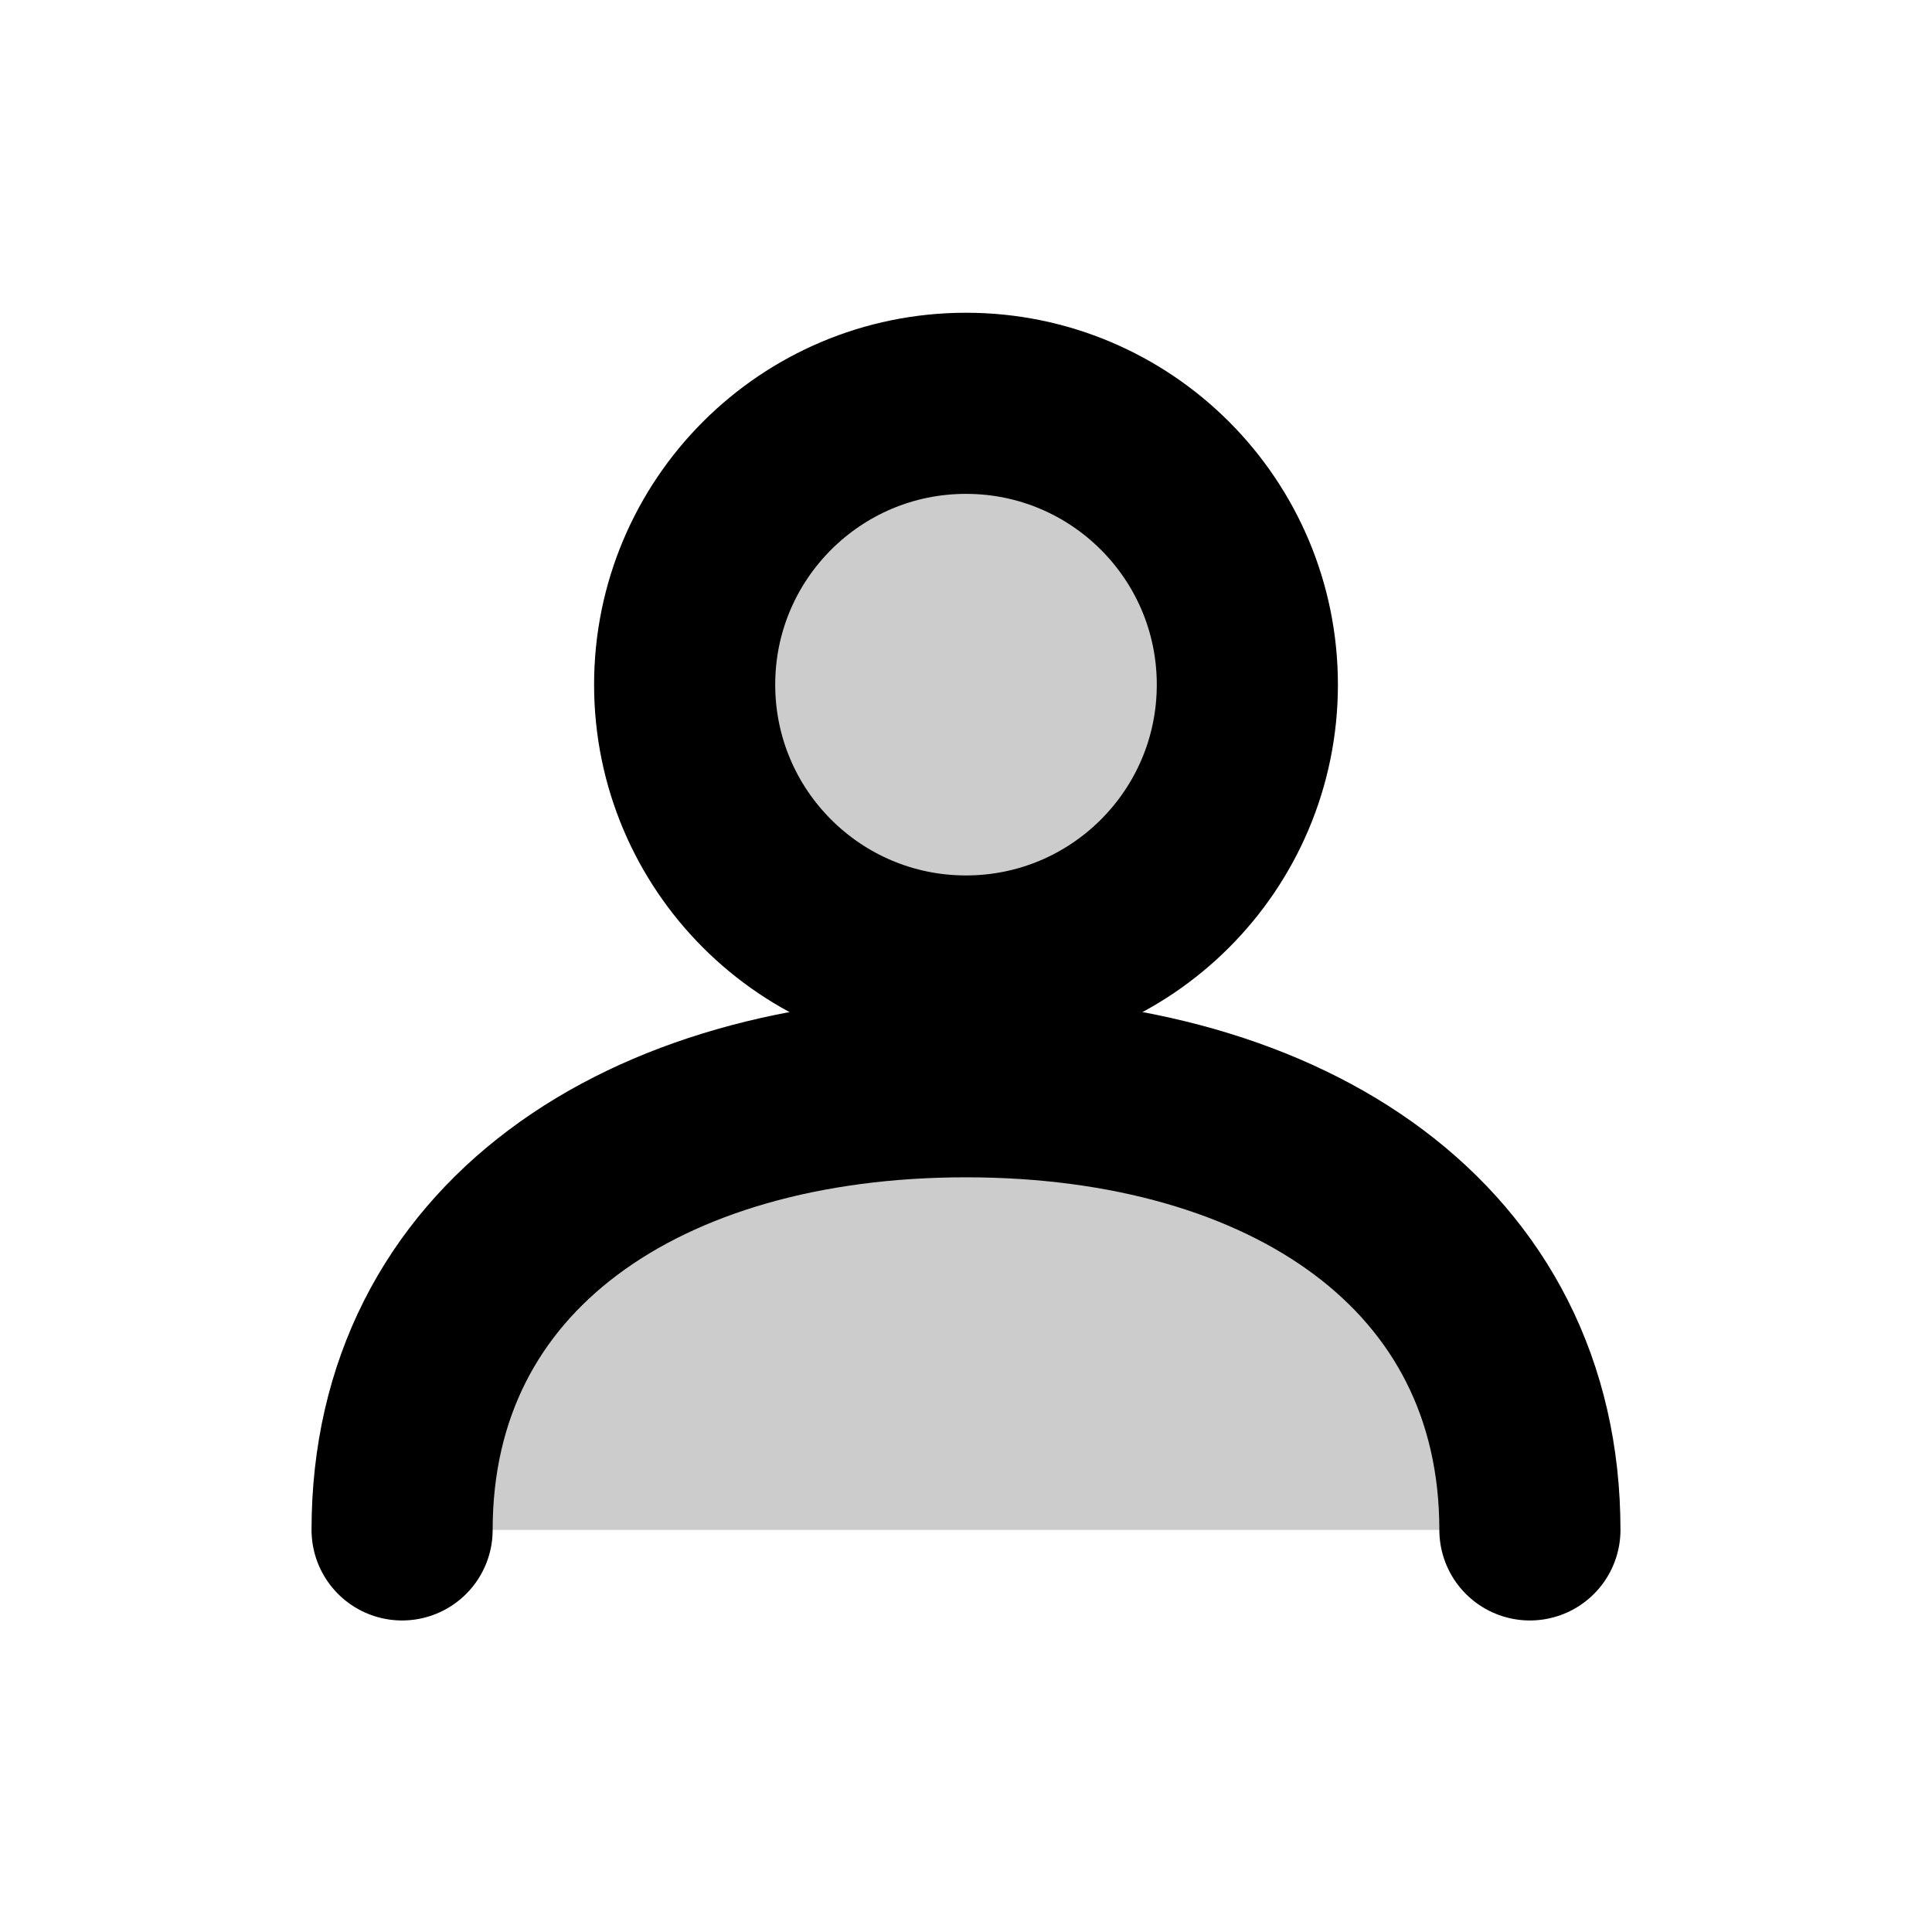
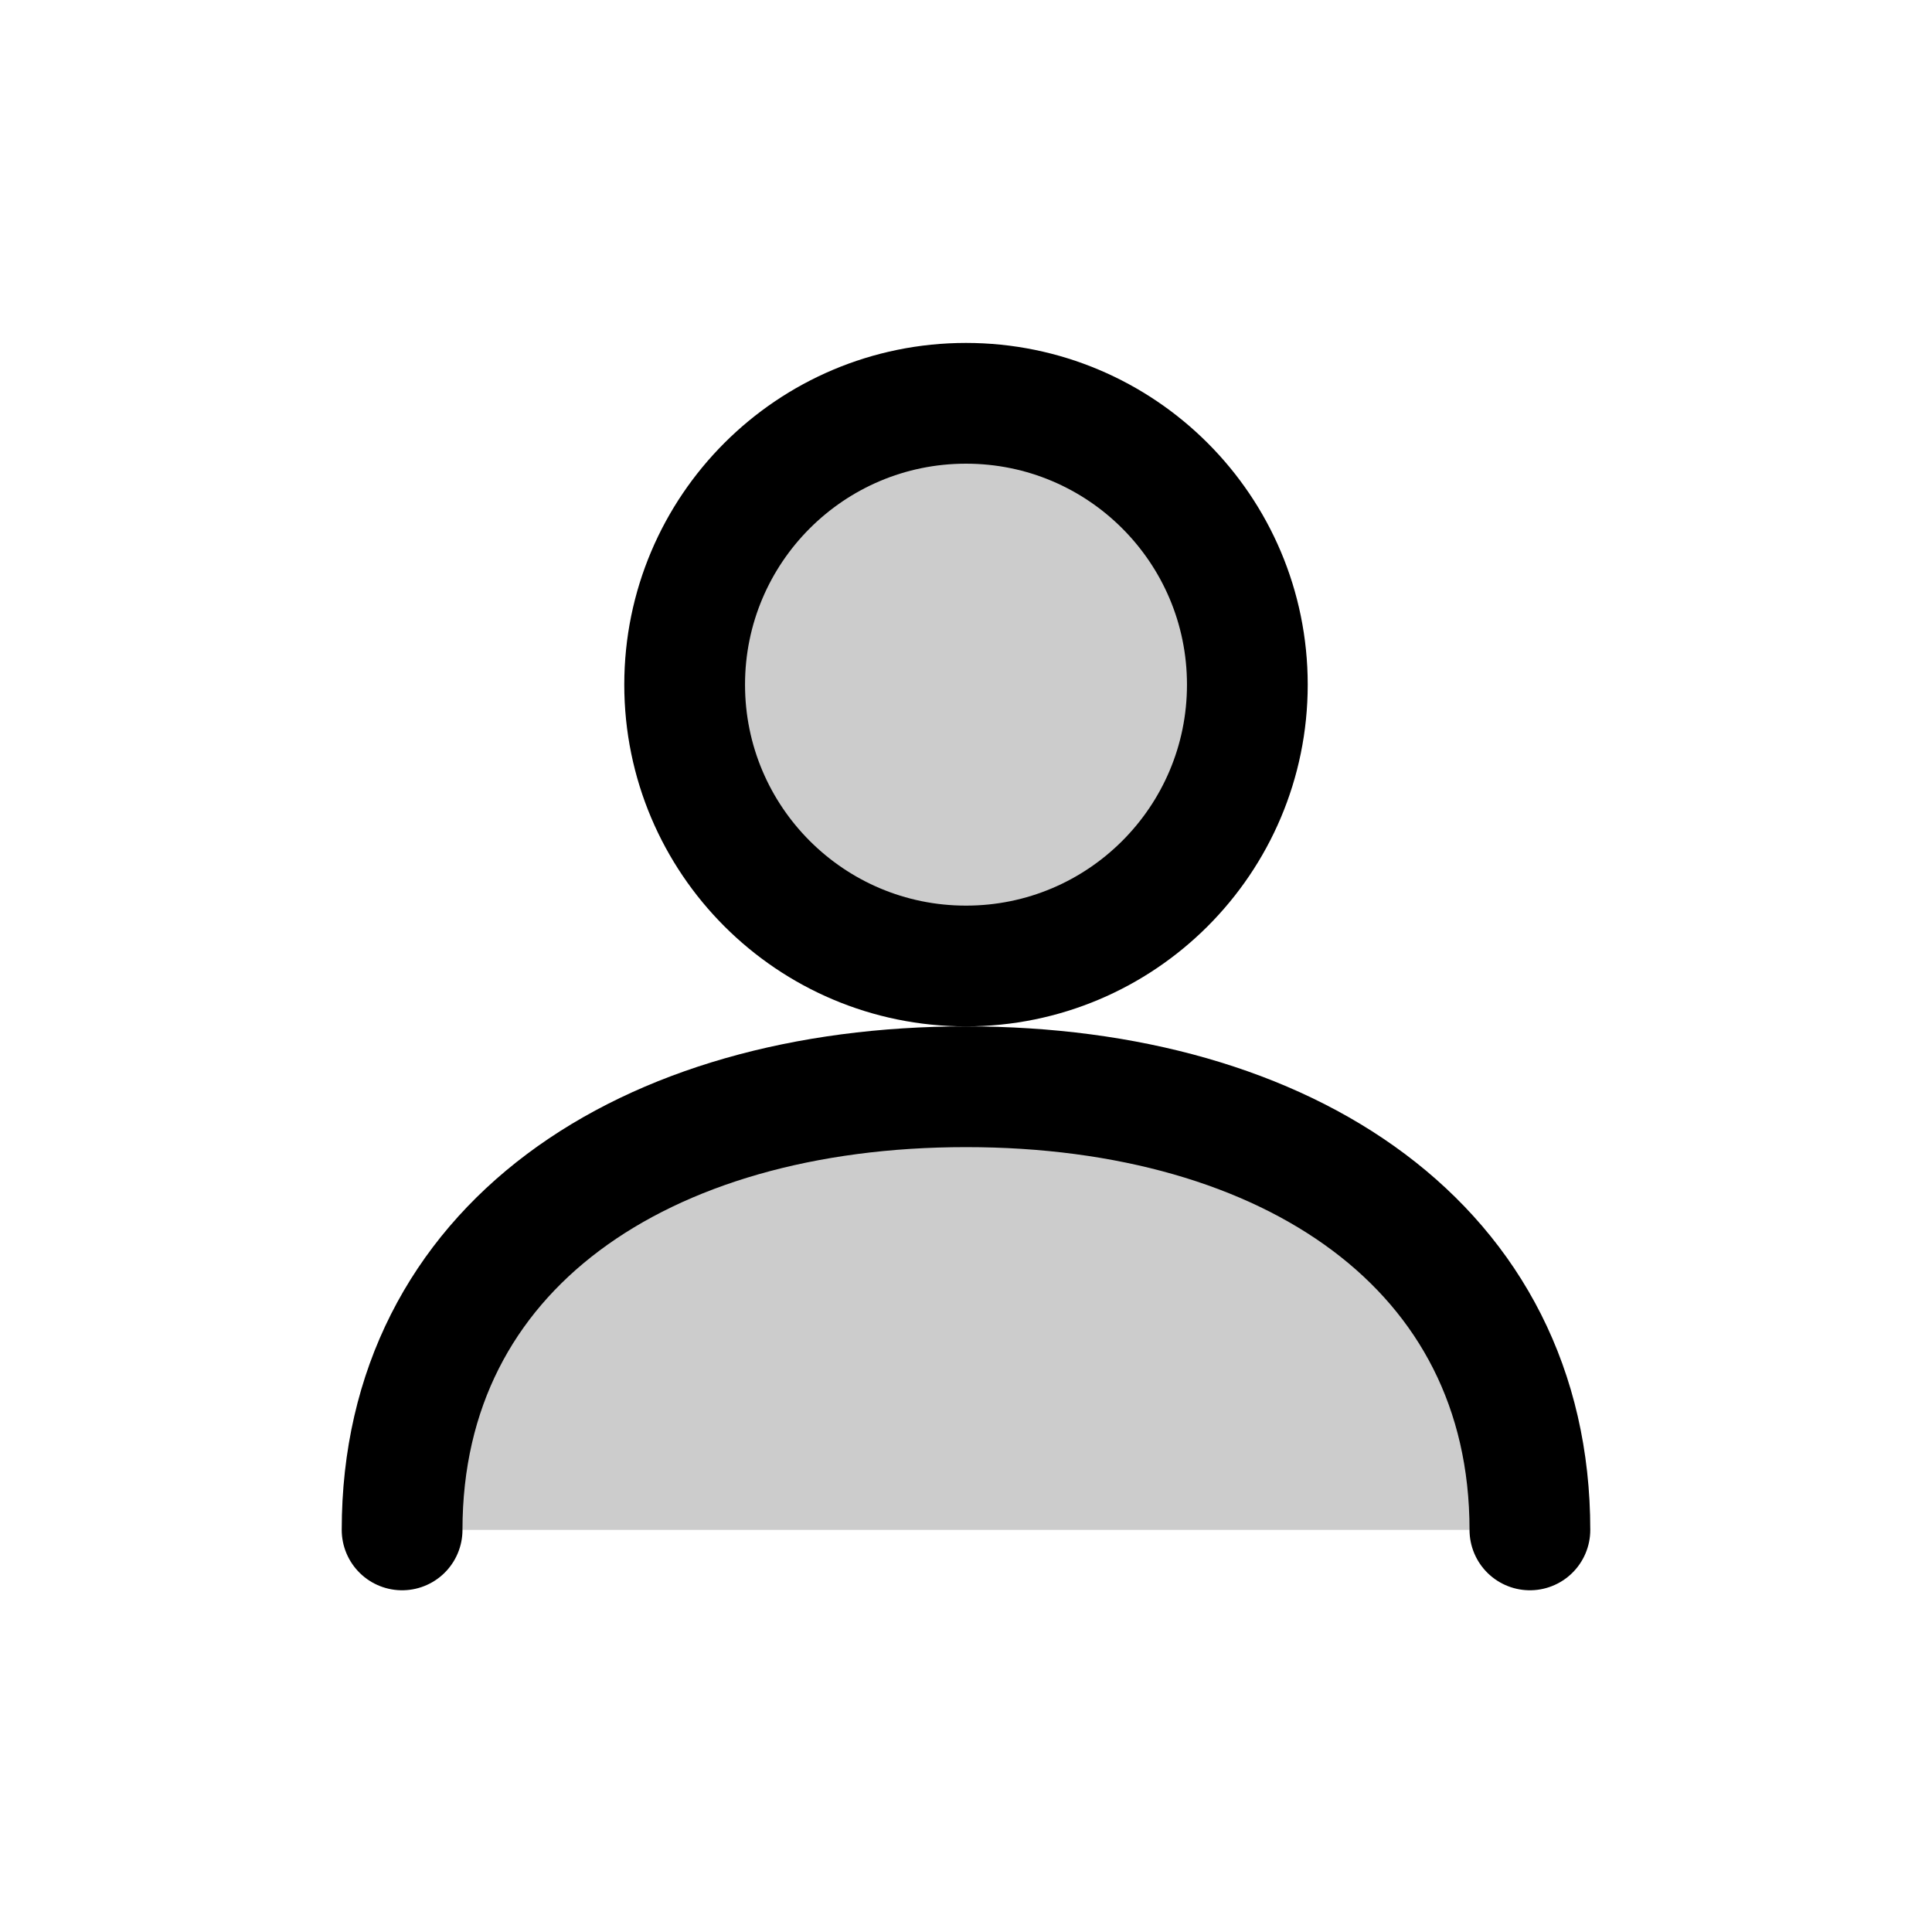
<svg xmlns="http://www.w3.org/2000/svg" width="16" height="16" viewBox="0 0 16 16" fill="none">
  <circle cx="8" cy="5.67" r="2.33" fill="currentColor" fill-opacity="0.2" />
-   <circle cx="8" cy="5.67" r="2.33" stroke="currentColor" stroke-width="1.5" />
+   <circle cx="8" cy="5.67" r="2.33" stroke="currentColor" stroke-width="1" />
  <path d="M3.33 12.67C3.33 10.33 5.33 9 8 9C10.67 9 12.67 10.33 12.67 12.67" fill="currentColor" fill-opacity="0.2" />
-   <path d="M3.33 12.67C3.33 10.33 5.33 9 8 9C10.67 9 12.67 10.33 12.67 12.67" stroke="currentColor" stroke-width="1.5" stroke-linecap="round" />
+   <path d="M3.33 12.67C3.33 10.33 5.33 9 8 9C10.67 9 12.67 10.33 12.67 12.67" stroke="currentColor" stroke-width="1" stroke-linecap="round" />
</svg>
